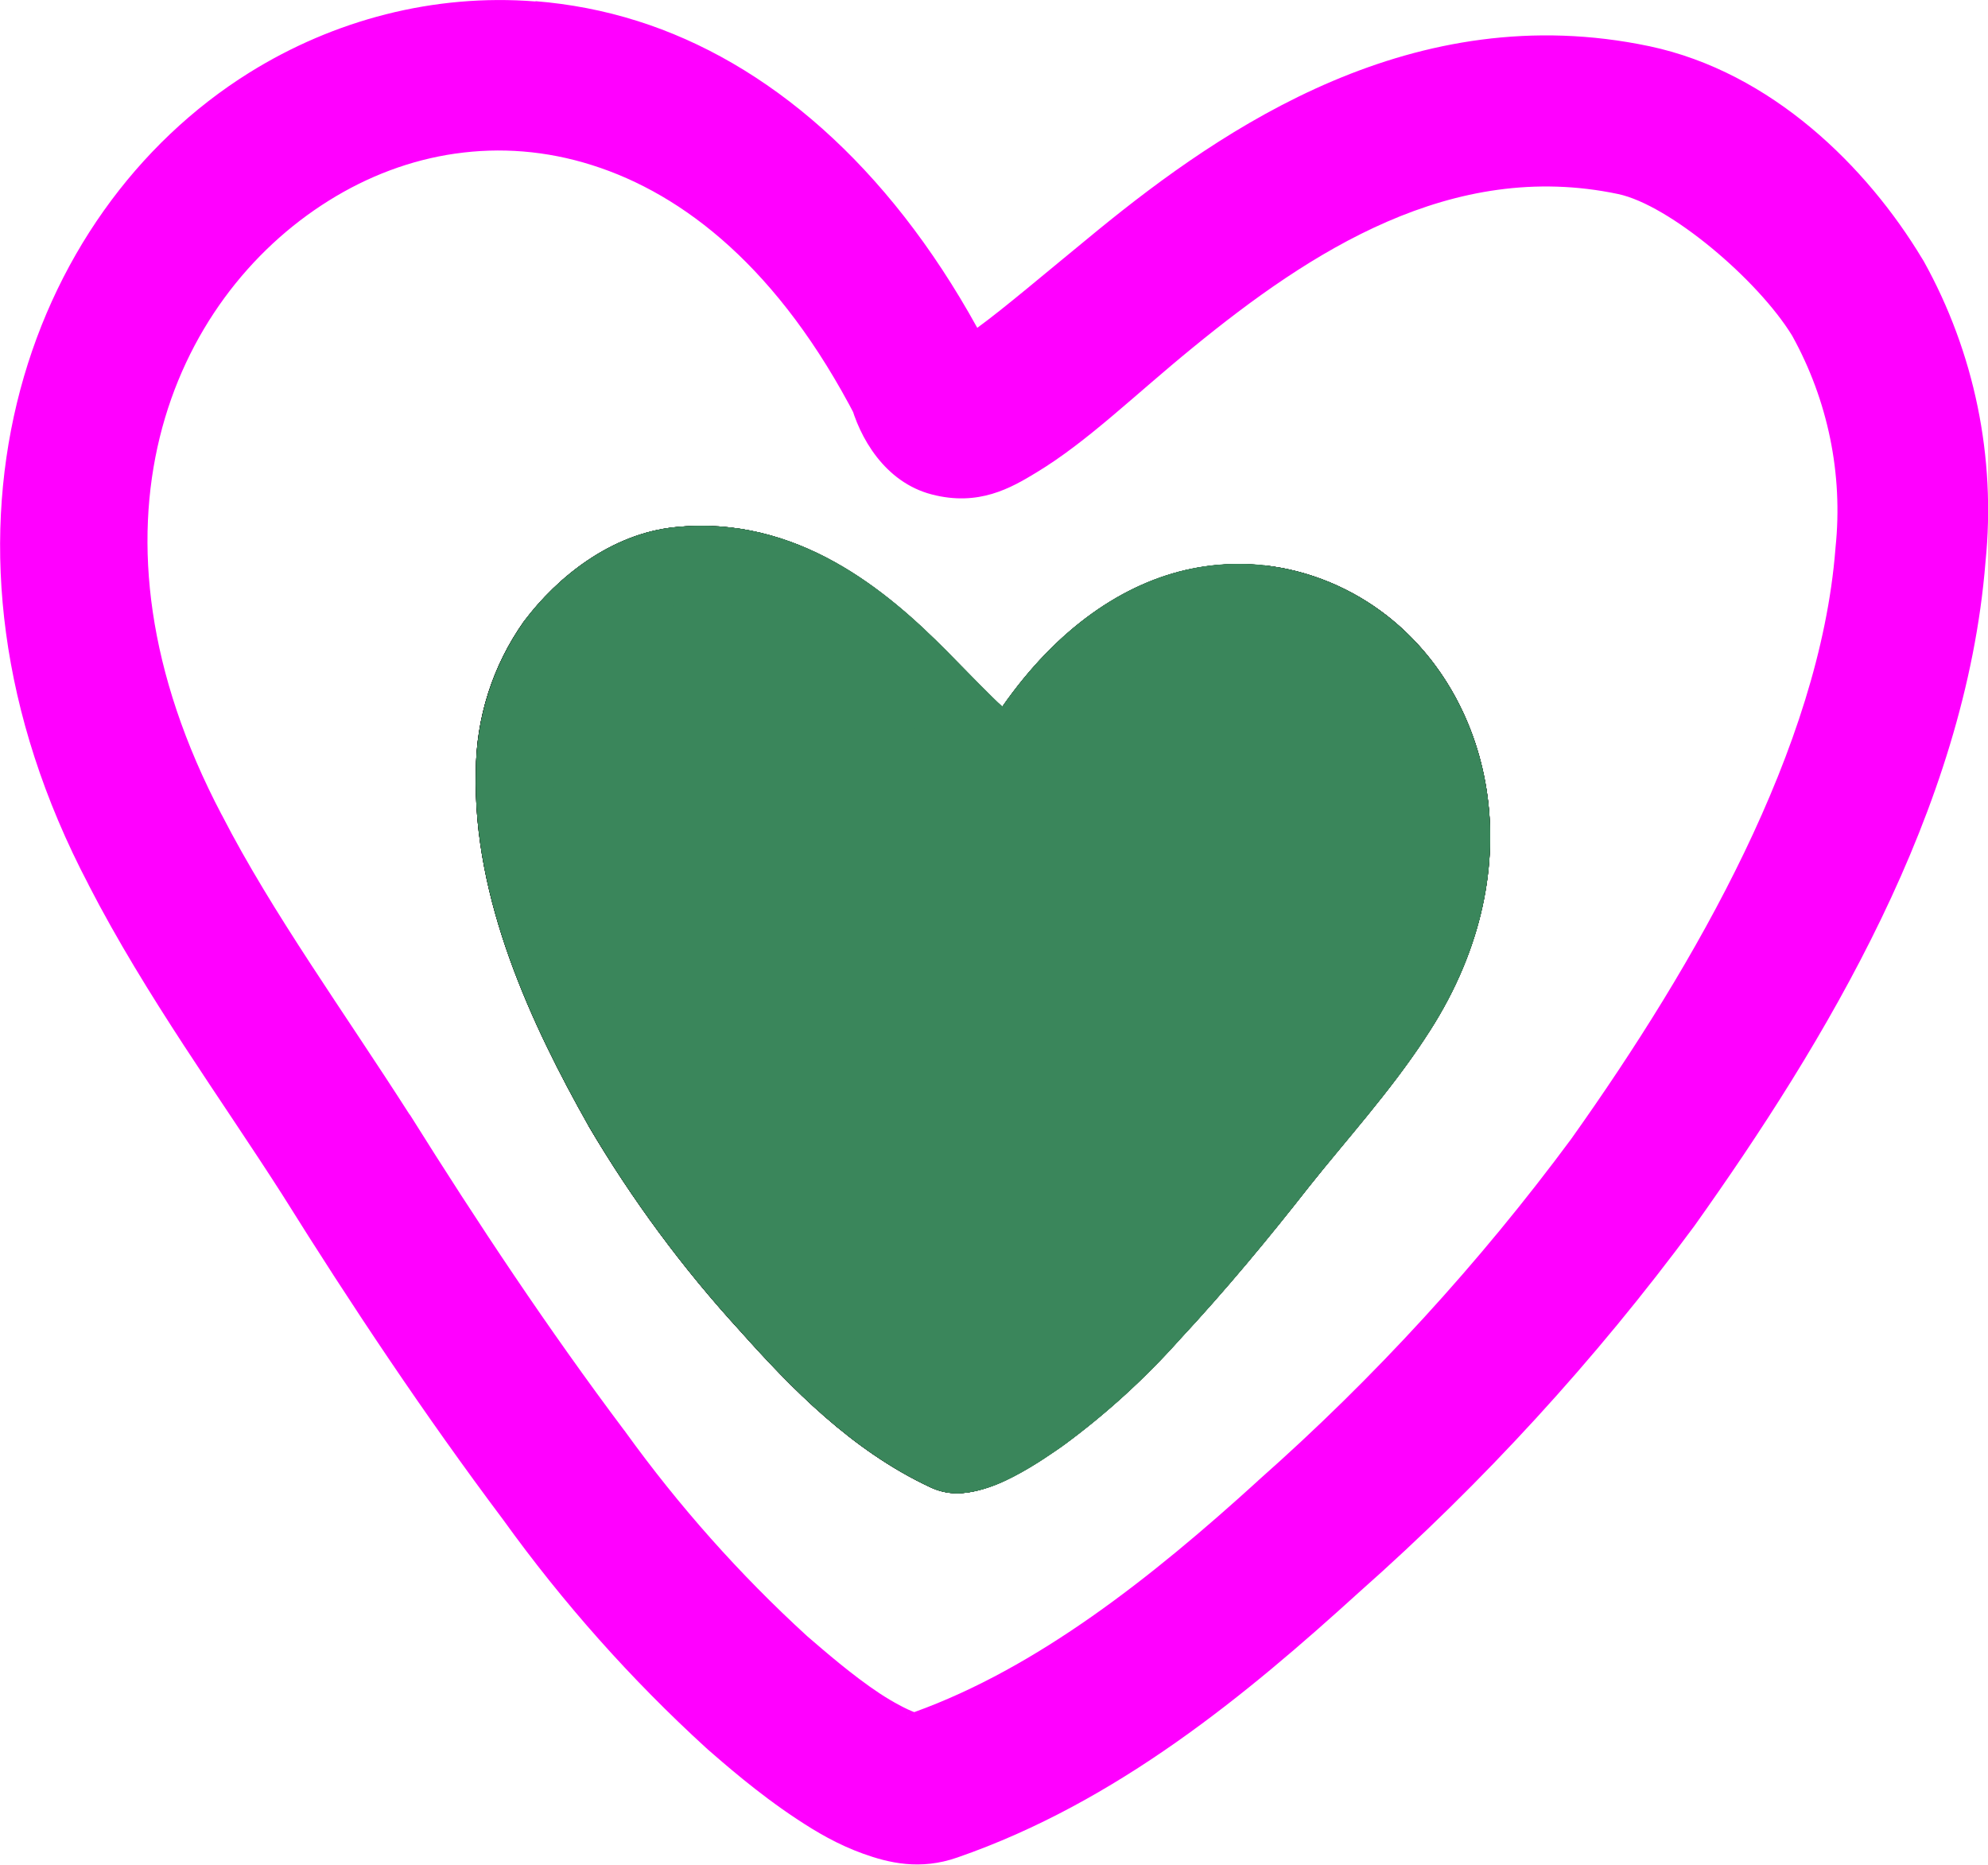
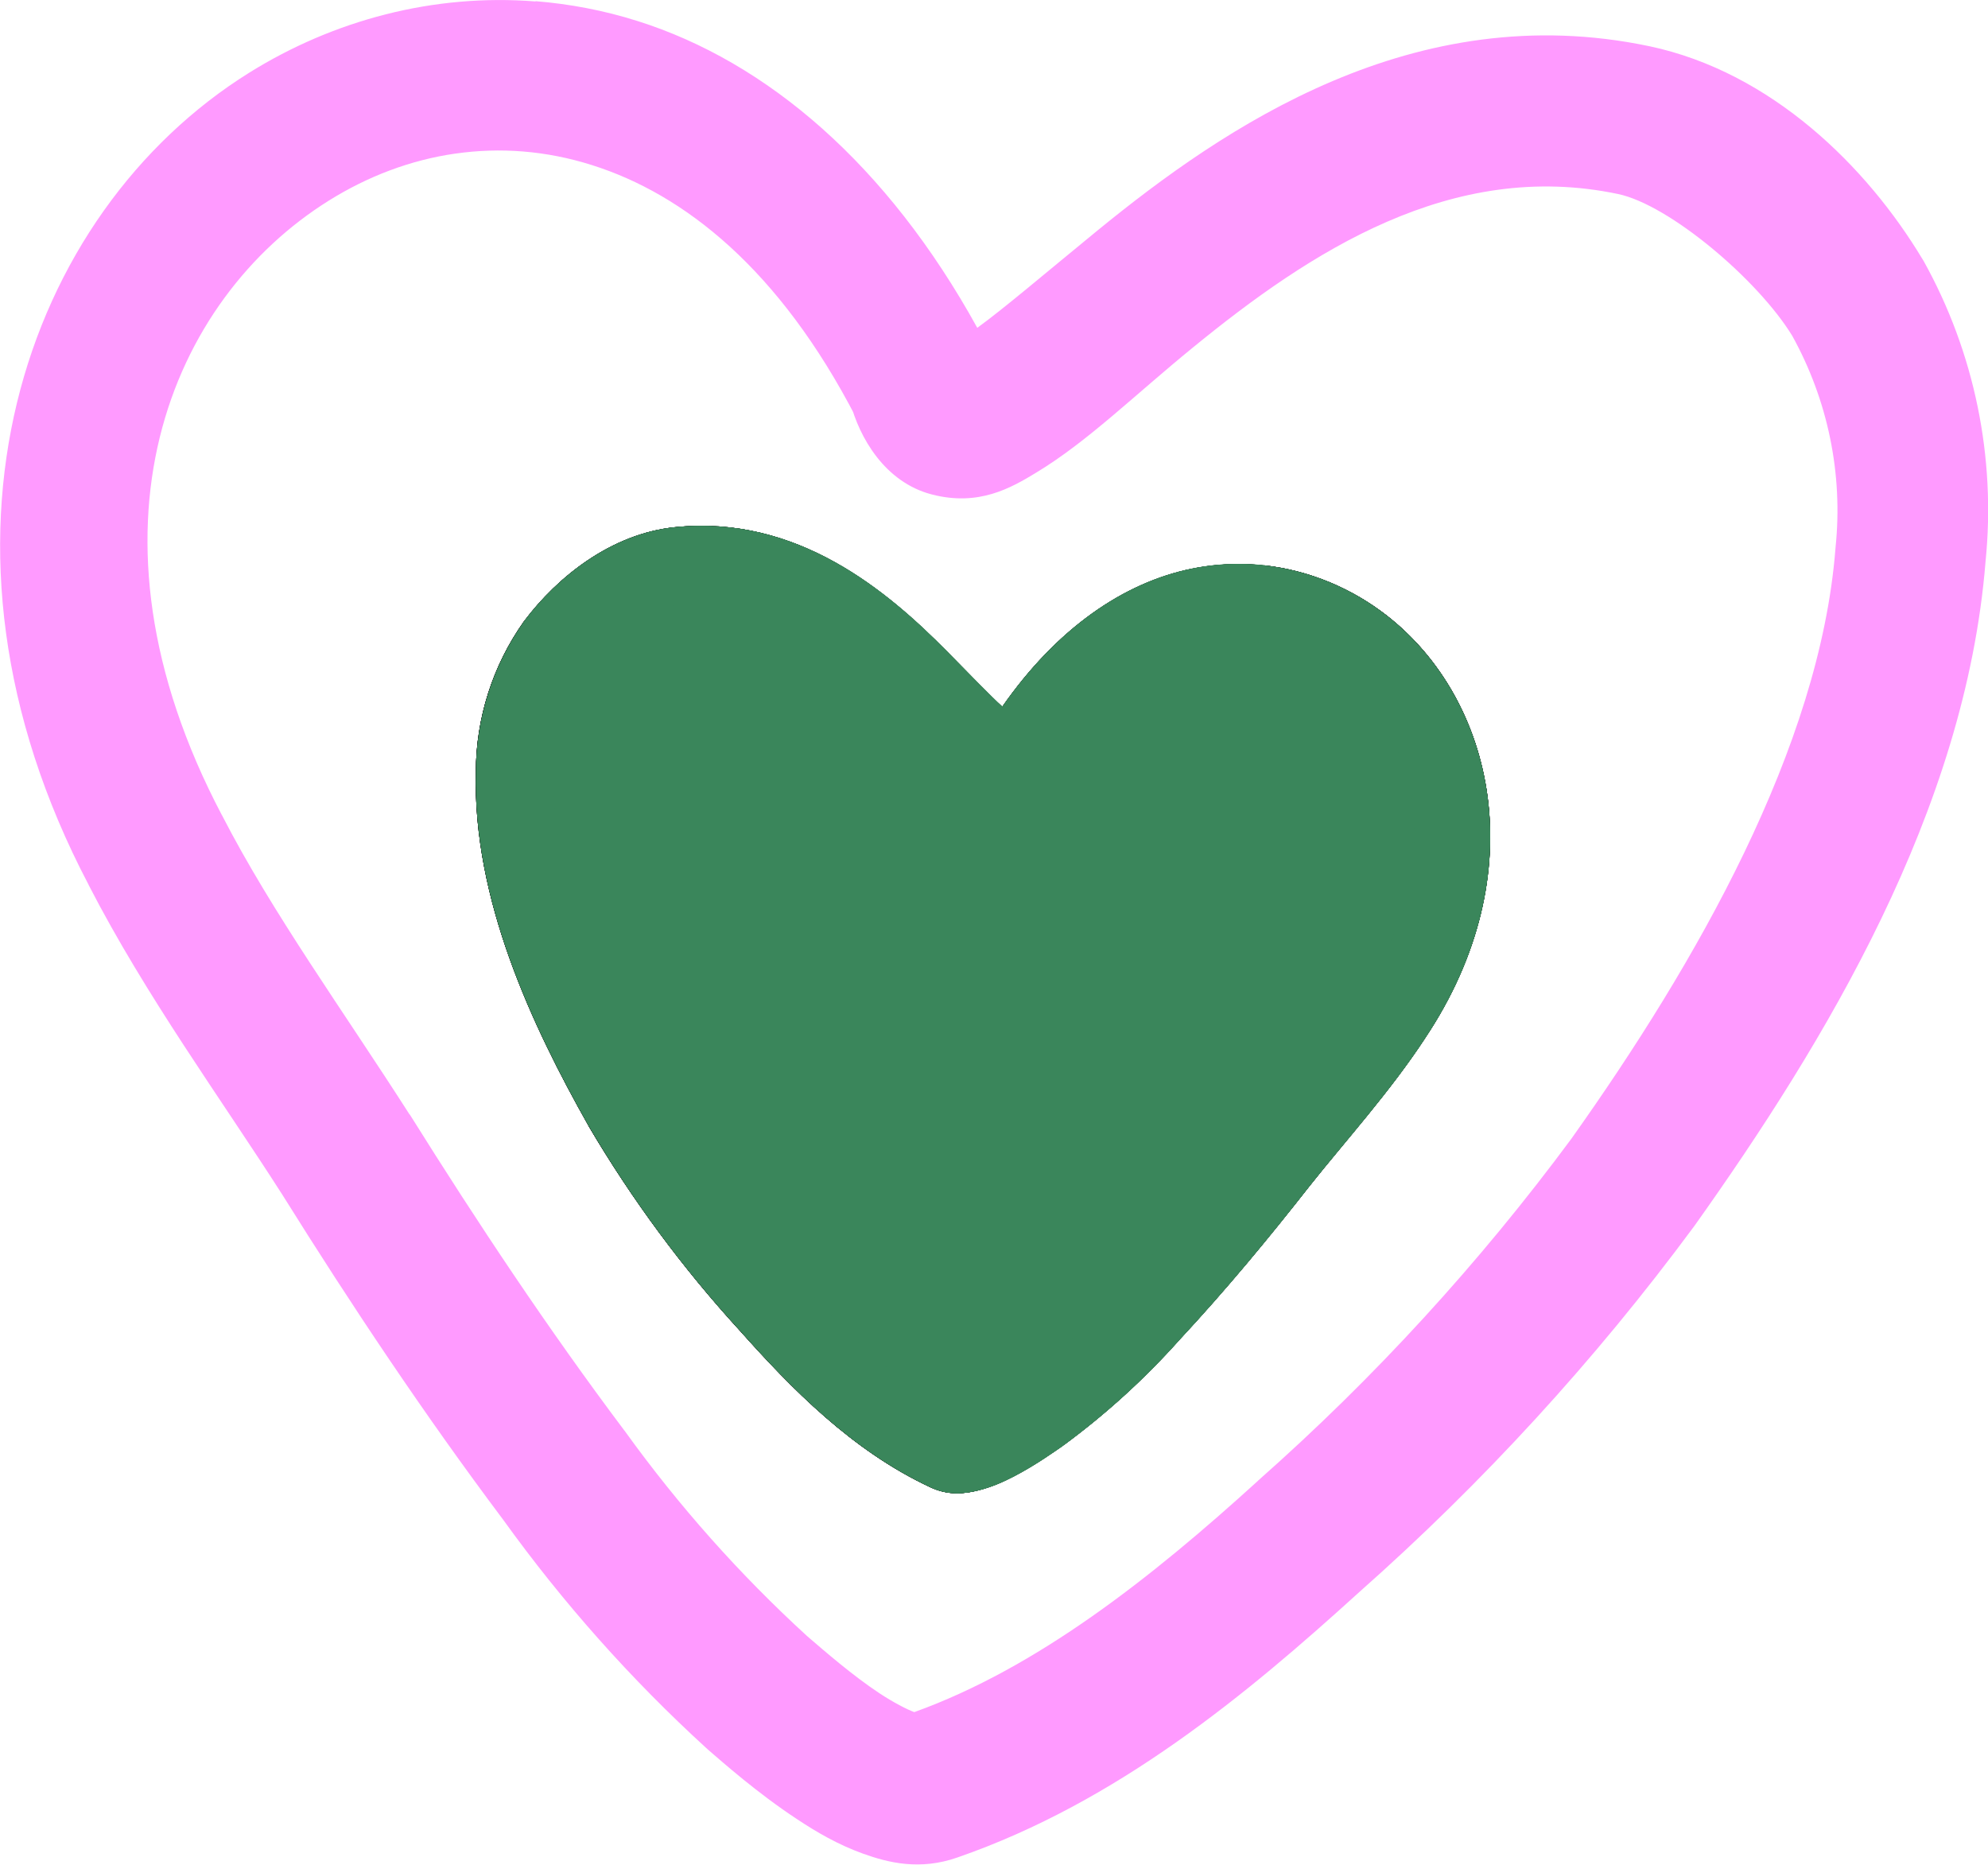
<svg xmlns="http://www.w3.org/2000/svg" width="14.31mm" height="13.42mm" viewBox="0 0 14.31 13.42" version="1.1" id="svg1">
  <defs id="defs1" />
-   <g id="layer1" transform="translate(-157.8248,-110.5961)">
-     <path style="font-variation-settings:normal;baseline-shift:baseline;display:inline;overflow:visible;opacity:1;vector-effect:none;fill:#ff00ff;fill-opacity:1;stroke-width:0.265;stroke-linecap:butt;stroke-linejoin:miter;stroke-miterlimit:4;stroke-dasharray:none;stroke-dashoffset:0;stroke-opacity:1;-inkscape-stroke:none;enable-background:accumulate;stop-color:#000000;stop-opacity:1" d="m 178.215,109.548 c -0.733,-0.058 -1.453,0.134 -2.061,0.513 -1.621,1.012 -2.452,3.379 -1.156,5.844 2.6e-4,5.3e-4 2.5e-4,0.001 5.3e-4,0.002 0.413,0.802 0.952,1.537 1.396,2.232 0.498,0.797 1.021,1.581 1.589,2.338 0.429,0.596 0.918,1.146 1.46,1.641 l 0.006,0.005 0.006,0.006 c 0.107,0.092 0.353,0.311 0.64,0.5 0.143,0.095 0.297,0.185 0.478,0.25 0.181,0.065 0.409,0.122 0.679,0.027 1.149,-0.398 2.082,-1.174 2.891,-1.909 0.893,-0.79 1.7,-1.671 2.408,-2.629 l 0.003,-0.004 0.003,-0.004 c 0.938,-1.319 1.951,-2.987 2.095,-4.779 0.076,-0.751 -0.079,-1.507 -0.446,-2.166 l -0.005,-0.008 -0.005,-0.008 c -0.396,-0.658 -1.081,-1.342 -1.964,-1.529 h -5.3e-4 c -1.693,-0.356 -3.062,0.584 -3.97,1.325 -0.392,0.321 -0.673,0.561 -0.867,0.702 -0.648,-1.175 -1.514,-1.914 -2.445,-2.208 -0.243,-0.077 -0.489,-0.123 -0.734,-0.143 z m -0.576,1.095 c 0.32,-0.046 0.652,-0.022 0.983,0.083 0.662,0.209 1.348,0.747 1.902,1.82 l -0.044,-0.115 c 0.065,0.254 0.249,0.577 0.587,0.665 0.338,0.088 0.57,-0.046 0.754,-0.158 0.369,-0.223 0.705,-0.556 1.127,-0.9 0.842,-0.688 1.862,-1.356 3.06,-1.104 0.369,0.078 1.005,0.615 1.253,1.02 0.257,0.464 0.367,0.996 0.312,1.523 l -5.3e-4,0.006 -5.2e-4,0.007 c -0.113,1.427 -1.002,2.979 -1.899,4.241 -2.1e-4,2.7e-4 -2.6e-4,7.9e-4 -5.3e-4,0.001 -0.663,0.896 -1.418,1.721 -2.253,2.459 l -0.003,0.003 -0.003,0.003 c -0.765,0.696 -1.588,1.345 -2.472,1.663 -0.054,-0.02 -0.149,-0.069 -0.248,-0.134 -0.197,-0.13 -0.401,-0.308 -0.522,-0.412 -0.486,-0.444 -0.925,-0.938 -1.31,-1.472 l -0.003,-0.005 -0.004,-0.004 c -0.546,-0.727 -1.053,-1.489 -1.543,-2.272 l -0.002,-0.002 -0.002,-0.002 c -0.471,-0.737 -0.989,-1.451 -1.348,-2.15 l -10e-4,-0.002 -0.002,-0.003 c -1.084,-2.059 -0.362,-3.713 0.77,-4.42 0.283,-0.177 0.591,-0.293 0.911,-0.339 z m 3.269,11.233 c -0.005,0.002 -0.009,0.006 -0.013,0.007 l -0.002,5.3e-4 -0.002,5.3e-4 c 0.032,-0.011 0.004,-0.007 0.018,-0.008 z" id="path1" transform="translate(-16.53566,1.058574)" />
+   <g id="layer1" transform="translate(-157.8247,-110.5961)">
+     <path style="font-variation-settings:normal;baseline-shift:baseline;display:inline;overflow:visible;opacity:1;vector-effect:none;fill:#ff9aff;fill-opacity:1;stroke-width:0.265;stroke-linecap:butt;stroke-linejoin:miter;stroke-miterlimit:4;stroke-dasharray:none;stroke-dashoffset:0;stroke-opacity:1;-inkscape-stroke:none;enable-background:accumulate;stop-color:#000000;stop-opacity:1" d="m 178.215,109.548 c -0.733,-0.058 -1.453,0.134 -2.061,0.513 -1.621,1.012 -2.452,3.379 -1.156,5.844 2.6e-4,5.3e-4 2.5e-4,0.001 5.3e-4,0.002 0.413,0.802 0.952,1.537 1.396,2.232 0.498,0.797 1.021,1.581 1.589,2.338 0.429,0.596 0.918,1.146 1.46,1.641 l 0.006,0.005 0.006,0.006 c 0.107,0.092 0.353,0.311 0.64,0.5 0.143,0.095 0.297,0.185 0.478,0.25 0.181,0.065 0.409,0.122 0.679,0.027 1.149,-0.398 2.082,-1.174 2.891,-1.909 0.893,-0.79 1.7,-1.671 2.408,-2.629 l 0.003,-0.004 0.003,-0.004 c 0.938,-1.319 1.951,-2.987 2.095,-4.779 0.076,-0.751 -0.079,-1.507 -0.446,-2.166 l -0.005,-0.008 -0.005,-0.008 c -0.396,-0.658 -1.081,-1.342 -1.964,-1.529 h -5.3e-4 c -1.693,-0.356 -3.062,0.584 -3.97,1.325 -0.392,0.321 -0.673,0.561 -0.867,0.702 -0.648,-1.175 -1.514,-1.914 -2.445,-2.208 -0.243,-0.077 -0.489,-0.123 -0.734,-0.143 z m -0.576,1.095 c 0.32,-0.046 0.652,-0.022 0.983,0.083 0.662,0.209 1.348,0.747 1.902,1.82 l -0.044,-0.115 c 0.065,0.254 0.249,0.577 0.587,0.665 0.338,0.088 0.57,-0.046 0.754,-0.158 0.369,-0.223 0.705,-0.556 1.127,-0.9 0.842,-0.688 1.862,-1.356 3.06,-1.104 0.369,0.078 1.005,0.615 1.253,1.02 0.257,0.464 0.367,0.996 0.312,1.523 l -5.3e-4,0.006 -5.2e-4,0.007 c -0.113,1.427 -1.002,2.979 -1.899,4.241 -2.1e-4,2.7e-4 -2.6e-4,7.9e-4 -5.3e-4,0.001 -0.663,0.896 -1.418,1.721 -2.253,2.459 l -0.003,0.003 -0.003,0.003 c -0.765,0.696 -1.588,1.345 -2.472,1.663 -0.054,-0.02 -0.149,-0.069 -0.248,-0.134 -0.197,-0.13 -0.401,-0.308 -0.522,-0.412 -0.486,-0.444 -0.925,-0.938 -1.31,-1.472 l -0.003,-0.005 -0.004,-0.004 c -0.546,-0.727 -1.053,-1.489 -1.543,-2.272 l -0.002,-0.002 -0.002,-0.002 c -0.471,-0.737 -0.989,-1.451 -1.348,-2.15 l -10e-4,-0.002 -0.002,-0.003 c -1.084,-2.059 -0.362,-3.713 0.77,-4.42 0.283,-0.177 0.591,-0.293 0.911,-0.339 z m 3.269,11.233 c -0.005,0.002 -0.009,0.006 -0.013,0.007 l -0.002,5.3e-4 -0.002,5.3e-4 c 0.032,-0.011 0.004,-0.007 0.018,-0.008 z" id="path1" transform="translate(-16.53566,1.058574)" />
    <path d="m 166.925,114.665 c 0.325,0.036 0.63,0.165 0.883,0.362 0.772,0.603 1.068,1.854 0.275,3.04 l -5e-5,5.1e-4 c -0.254,0.387 -0.568,0.732 -0.831,1.063 -0.297,0.379 -0.605,0.751 -0.936,1.106 -0.251,0.281 -0.529,0.535 -0.832,0.758 l -0.004,0.002 -0.003,0.003 c -0.06,0.041 -0.197,0.14 -0.353,0.221 -0.078,0.041 -0.162,0.078 -0.257,0.102 -0.096,0.024 -0.214,0.04 -0.347,-0.023 -0.564,-0.264 -0.998,-0.71 -1.371,-1.128 -0.412,-0.45 -0.776,-0.943 -1.086,-1.469 l -0.001,-0.002 -0.001,-0.002 c -0.407,-0.722 -0.834,-1.627 -0.811,-2.548 0.001,-0.387 0.121,-0.763 0.344,-1.079 l 0.003,-0.004 0.003,-0.004 c 0.237,-0.314 0.623,-0.626 1.083,-0.673 0.882,-0.091 1.529,0.462 1.952,0.889 0.183,0.184 0.313,0.322 0.404,0.404 0.393,-0.564 0.874,-0.894 1.364,-0.994 0.128,-0.026 0.256,-0.036 0.381,-0.033 l 5.1e-4,5e-5 c 0.047,0.001 0.093,0.004 0.14,0.01 z" id="path4" />
    <path d="m 166.925,114.665 c 0.325,0.036 0.63,0.165 0.883,0.362 0.772,0.603 1.068,1.854 0.275,3.04 l -5e-5,5.1e-4 c -0.254,0.387 -0.568,0.732 -0.831,1.063 -0.297,0.379 -0.605,0.751 -0.936,1.106 -0.251,0.281 -0.529,0.535 -0.832,0.758 l -0.004,0.002 -0.003,0.003 c -0.06,0.041 -0.197,0.14 -0.353,0.221 -0.078,0.041 -0.162,0.078 -0.257,0.102 -0.096,0.024 -0.214,0.04 -0.347,-0.023 -0.564,-0.264 -0.998,-0.71 -1.371,-1.128 -0.412,-0.45 -0.776,-0.943 -1.086,-1.469 l -0.001,-0.002 -0.001,-0.002 c -0.407,-0.722 -0.834,-1.627 -0.811,-2.548 0.001,-0.387 0.121,-0.763 0.344,-1.079 l 0.003,-0.004 0.003,-0.004 c 0.237,-0.314 0.623,-0.626 1.083,-0.673 0.882,-0.091 1.529,0.462 1.952,0.889 0.183,0.184 0.313,0.322 0.404,0.404 0.393,-0.564 0.874,-0.894 1.364,-0.994 0.128,-0.026 0.256,-0.036 0.381,-0.033 l 5.1e-4,5e-5 c 0.047,0.001 0.093,0.004 0.14,0.01 z" id="path5" />
    <path d="m 166.925,114.665 c 0.325,0.036 0.63,0.165 0.883,0.362 0.772,0.603 1.068,1.854 0.275,3.04 l -5e-5,5.1e-4 c -0.254,0.387 -0.568,0.732 -0.831,1.063 -0.297,0.379 -0.605,0.751 -0.936,1.106 -0.251,0.281 -0.529,0.535 -0.832,0.758 l -0.004,0.002 -0.003,0.003 c -0.06,0.041 -0.197,0.14 -0.353,0.221 -0.078,0.041 -0.162,0.078 -0.257,0.102 -0.096,0.024 -0.214,0.04 -0.347,-0.023 -0.564,-0.264 -0.998,-0.71 -1.371,-1.128 -0.412,-0.45 -0.776,-0.943 -1.086,-1.469 l -0.001,-0.002 -0.001,-0.002 c -0.407,-0.722 -0.834,-1.627 -0.811,-2.548 0.001,-0.387 0.121,-0.763 0.344,-1.079 l 0.003,-0.004 0.003,-0.004 c 0.237,-0.314 0.623,-0.626 1.083,-0.673 0.882,-0.091 1.529,0.462 1.952,0.889 0.183,0.184 0.313,0.322 0.404,0.404 0.393,-0.564 0.874,-0.894 1.364,-0.994 0.128,-0.026 0.256,-0.036 0.381,-0.033 l 5.1e-4,5e-5 c 0.047,0.001 0.093,0.004 0.14,0.01 z" id="path6" />
-     <path d="m 179.838,113.39 c -0.299,0.001 -0.589,0.089 -0.839,0.245 -0.761,0.475 -1.151,1.586 -0.543,2.744 l 0,4.7e-4 c 0.194,0.377 0.447,0.721 0.655,1.048 0.234,0.374 0.479,0.742 0.746,1.098 0.201,0.28 0.431,0.538 0.685,0.77 l 0.003,0.002 0.002,0.003 c 0.05,0.043 0.166,0.146 0.3,0.235 0.067,0.044 0.14,0.087 0.225,0.117 0.085,0.031 0.191,0.057 0.318,0.012 0.539,-0.187 0.978,-0.551 1.357,-0.896 0.419,-0.371 0.798,-0.785 1.13,-1.235 l 0.001,-0.001 0.001,-0.002 c 0.44,-0.619 0.916,-1.402 0.983,-2.243 0.036,-0.352 -0.037,-0.707 -0.21,-1.016 l -0.002,-0.004 -0.002,-0.004 c -0.186,-0.309 -0.507,-0.63 -0.922,-0.717 -0.795,-0.167 -1.438,0.274 -1.864,0.622 -0.184,0.151 -0.316,0.263 -0.407,0.329 -0.304,-0.551 -0.71,-0.898 -1.148,-1.037 -0.114,-0.036 -0.23,-0.058 -0.344,-0.067 l -4.7e-4,0 c -0.043,-0.003 -0.086,-0.005 -0.128,-0.005 z" id="path7" style="fill:#3a865b;fill-opacity:1" transform="matrix(-1.085543,-0.1143507,-0.1143507,1.085543,375.1127,12.14031)" />
+     <path d="m 179.838,113.39 c -0.299,0.001 -0.589,0.089 -0.839,0.245 -0.761,0.475 -1.151,1.586 -0.543,2.744 v 4.7e-4 c 0.194,0.377 0.447,0.721 0.655,1.048 0.234,0.374 0.479,0.742 0.746,1.098 0.201,0.28 0.431,0.538 0.685,0.77 l 0.003,0.002 0.002,0.003 c 0.05,0.043 0.166,0.146 0.3,0.235 0.067,0.044 0.14,0.087 0.225,0.117 0.085,0.031 0.191,0.057 0.318,0.012 0.539,-0.187 0.978,-0.551 1.357,-0.896 0.419,-0.371 0.798,-0.785 1.13,-1.235 l 0.001,-10e-4 0.001,-0.002 c 0.44,-0.619 0.916,-1.402 0.983,-2.243 0.036,-0.352 -0.037,-0.707 -0.21,-1.016 l -0.002,-0.004 -0.002,-0.004 c -0.186,-0.309 -0.507,-0.63 -0.922,-0.717 -0.795,-0.167 -1.438,0.274 -1.864,0.622 -0.184,0.151 -0.316,0.263 -0.407,0.329 -0.304,-0.551 -0.71,-0.898 -1.148,-1.037 -0.114,-0.036 -0.23,-0.058 -0.344,-0.067 h -4.7e-4 c -0.043,-0.003 -0.086,-0.005 -0.128,-0.005 z" id="path7" style="fill:#3a865b;fill-opacity:1" transform="matrix(-1.085543,-0.1143507,-0.1143507,1.085543,375.1127,12.14031)" />
    <path id="use3" style="font-variation-settings:normal;baseline-shift:baseline;display:inline;overflow:visible;vector-effect:none;fill:#3a865b;fill-opacity:1;stroke:none;stroke-width:0.265;stroke-linecap:butt;stroke-linejoin:miter;stroke-miterlimit:4;stroke-dasharray:none;stroke-dashoffset:0;stroke-opacity:1;-inkscape-stroke:none;enable-background:accumulate;stop-color:#000000" d="m 177.941,109.538 c -0.637,0.003 -1.256,0.191 -1.788,0.523 -1.621,1.012 -2.452,3.38 -1.156,5.844 v 10e-4 c 0.413,0.802 0.952,1.537 1.396,2.233 0.498,0.797 1.021,1.581 1.59,2.338 0.429,0.596 0.918,1.146 1.46,1.641 l 0.007,0.005 0.005,0.006 c 0.107,0.092 0.353,0.312 0.64,0.501 0.143,0.095 0.298,0.184 0.479,0.25 0.181,0.065 0.408,0.122 0.678,0.026 1.149,-0.398 2.082,-1.173 2.891,-1.909 0.893,-0.79 1.7,-1.671 2.408,-2.63 l 0.003,-0.003 0.003,-0.004 c 0.938,-1.319 1.951,-2.987 2.095,-4.779 0.076,-0.751 -0.08,-1.506 -0.447,-2.165 l -0.004,-0.009 -0.005,-0.008 c -0.396,-0.658 -1.081,-1.342 -1.964,-1.528 -1.693,-0.356 -3.063,0.583 -3.971,1.325 -0.392,0.321 -0.673,0.56 -0.866,0.701 -0.648,-1.175 -1.513,-1.914 -2.445,-2.208 -0.243,-0.077 -0.489,-0.123 -0.733,-0.142 h -0.001 c -0.091,-0.007 -0.182,-0.01 -0.273,-0.01 z m -0.061,1.083 c 0.244,-0.008 0.493,0.025 0.741,0.103 0.652,0.206 1.328,0.733 1.878,1.776 0.079,0.24 0.26,0.515 0.567,0.594 0.338,0.088 0.57,-0.047 0.754,-0.159 0.369,-0.223 0.705,-0.555 1.126,-0.899 0.842,-0.688 1.862,-1.356 3.06,-1.104 0.369,0.078 1.006,0.615 1.253,1.02 0.257,0.464 0.366,0.995 0.312,1.522 v 0.007 l -0.001,0.007 c -0.113,1.427 -1.001,2.98 -1.898,4.242 h -0.001 v 0.001 c -0.663,0.896 -1.417,1.72 -2.252,2.458 l -0.003,0.003 -0.003,0.003 c -0.765,0.696 -1.588,1.345 -2.473,1.663 -0.054,-0.02 -0.149,-0.069 -0.248,-0.134 -0.197,-0.13 -0.401,-0.309 -0.522,-0.413 -0.486,-0.444 -0.925,-0.937 -1.31,-1.472 l -0.003,-0.004 -0.003,-0.004 c -0.546,-0.727 -1.054,-1.49 -1.543,-2.272 l -0.001,-0.001 -0.002,-0.002 c -0.471,-0.737 -0.988,-1.452 -1.347,-2.15 l -0.001,-0.002 -0.002,-0.003 c -1.084,-2.059 -0.363,-3.713 0.769,-4.42 0.283,-0.177 0.592,-0.292 0.912,-0.338 l 0.001,-10e-4 c 0.08,-0.011 0.161,-0.018 0.242,-0.021 z" transform="matrix(-0.5095742,-0.05367838,-0.05367838,0.5095742,263.4791,68.39937)" />
  </g>
</svg>
